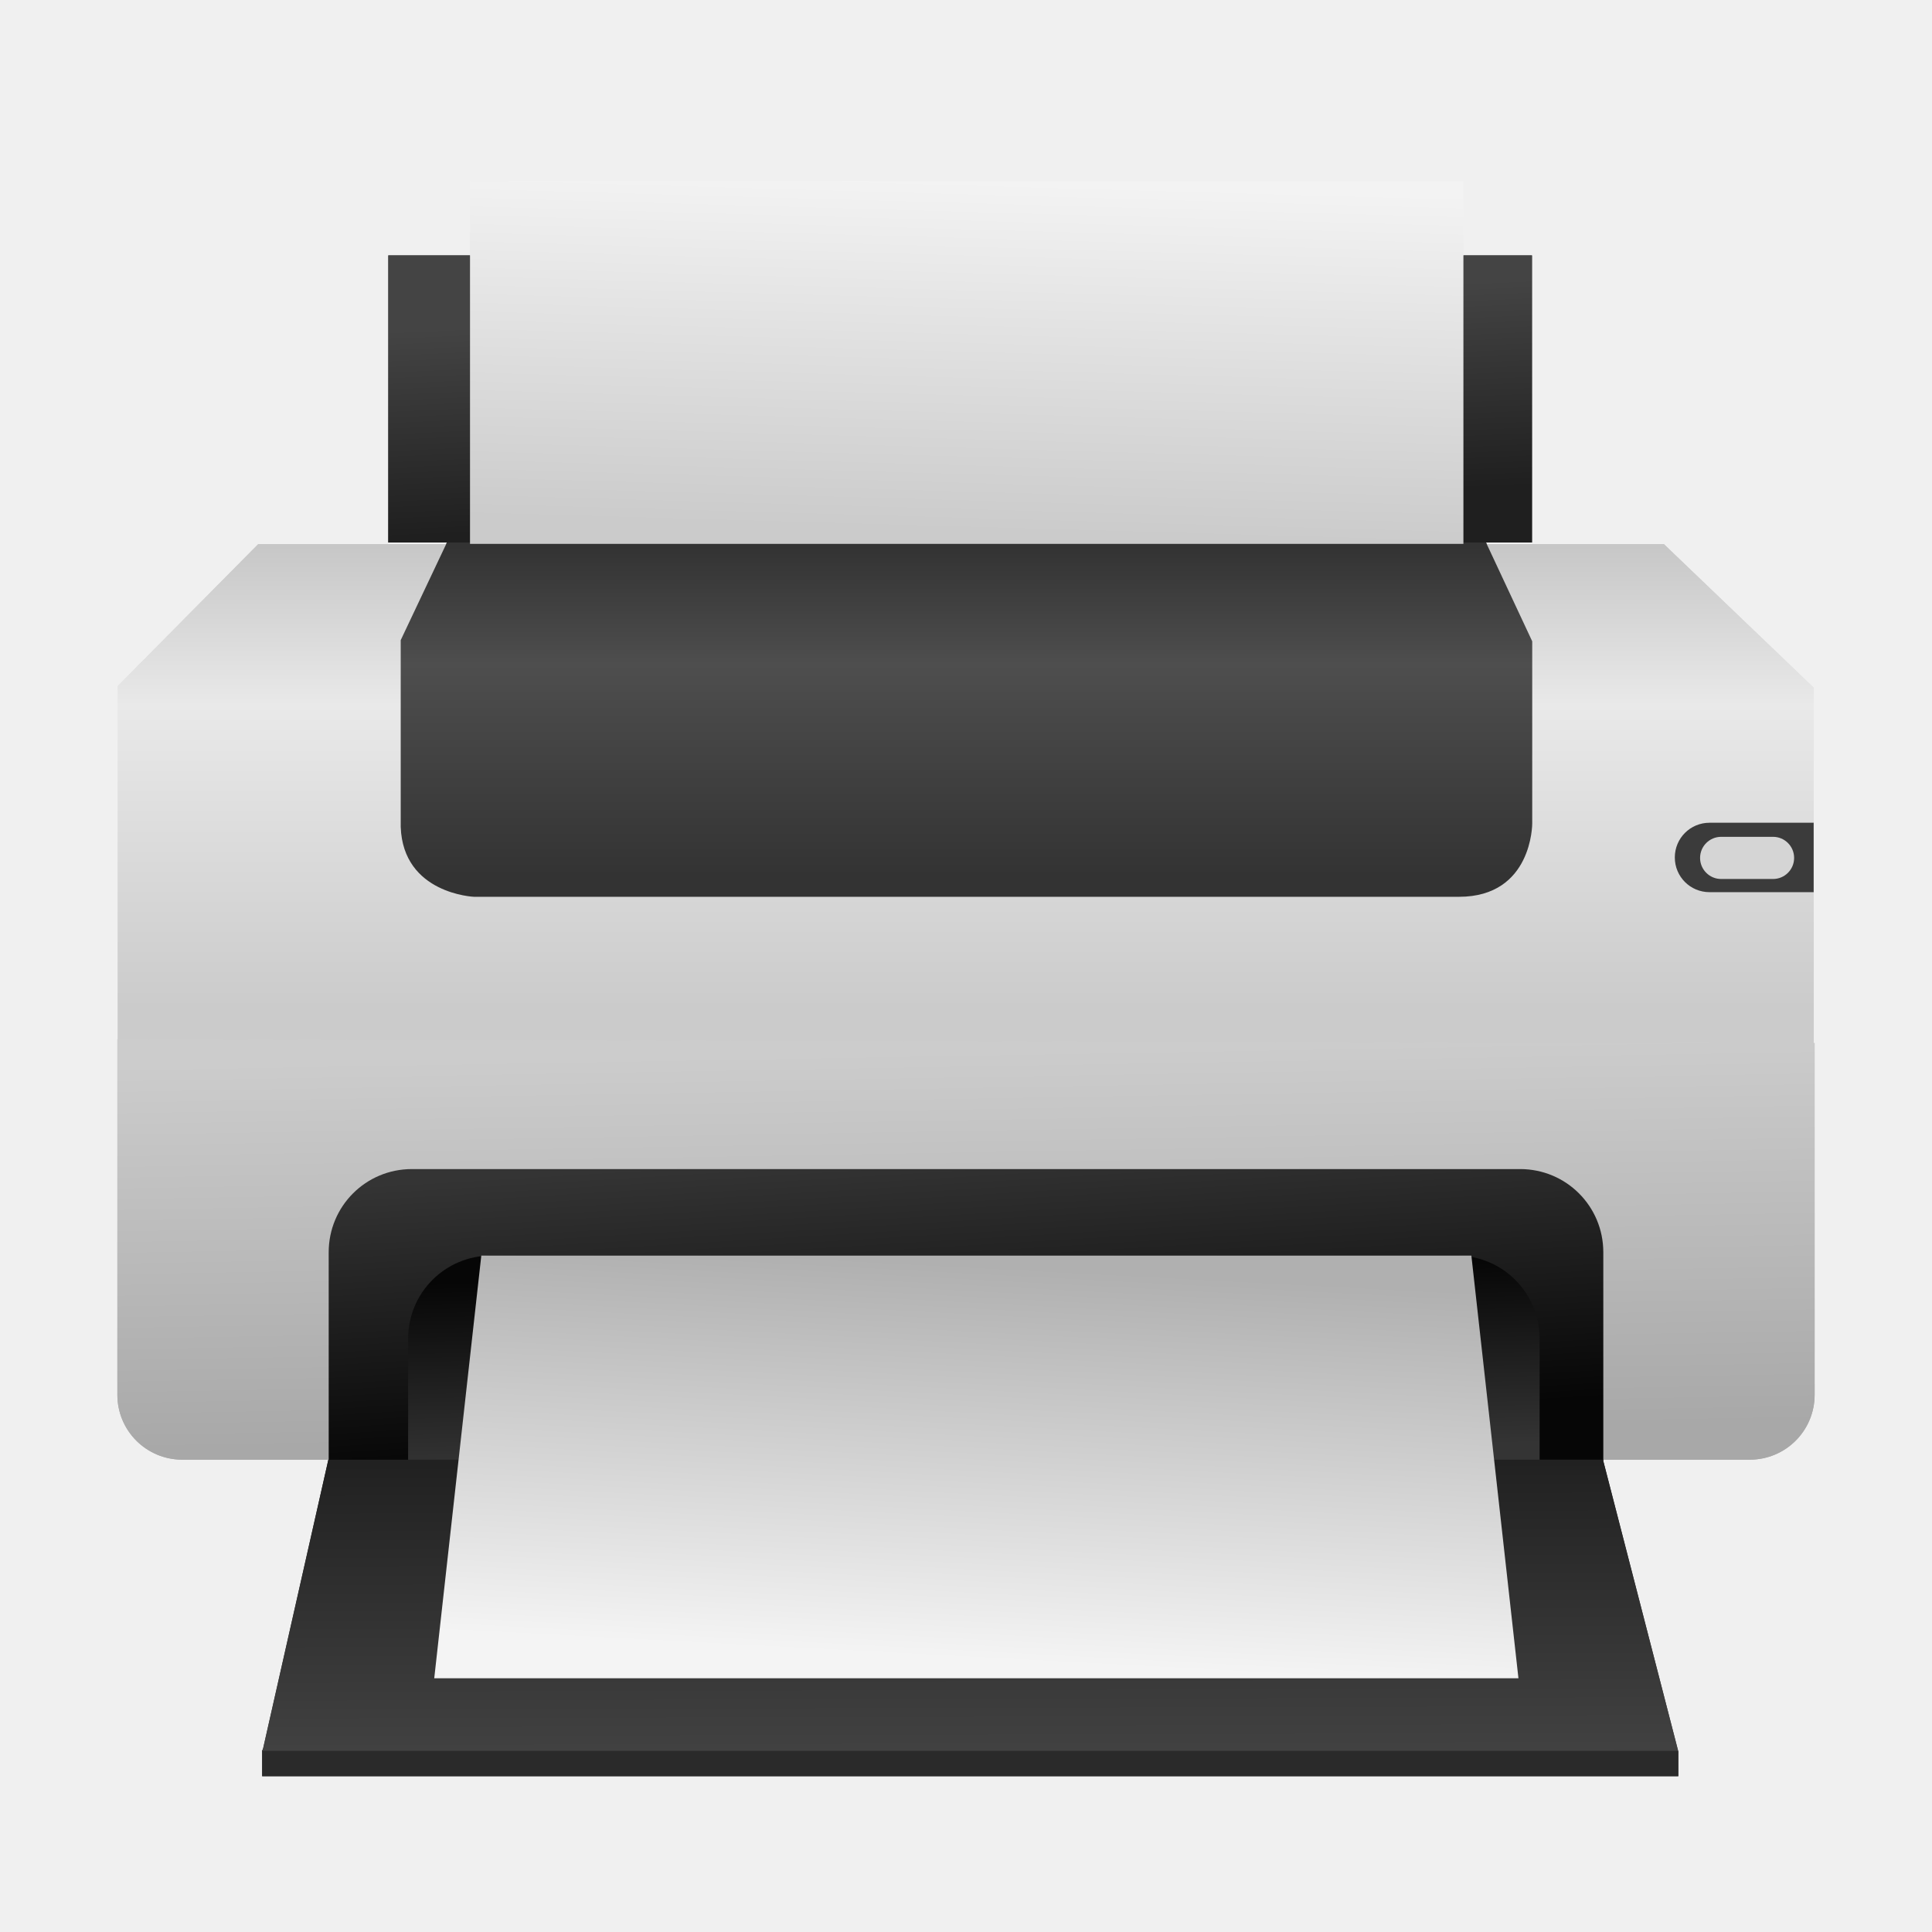
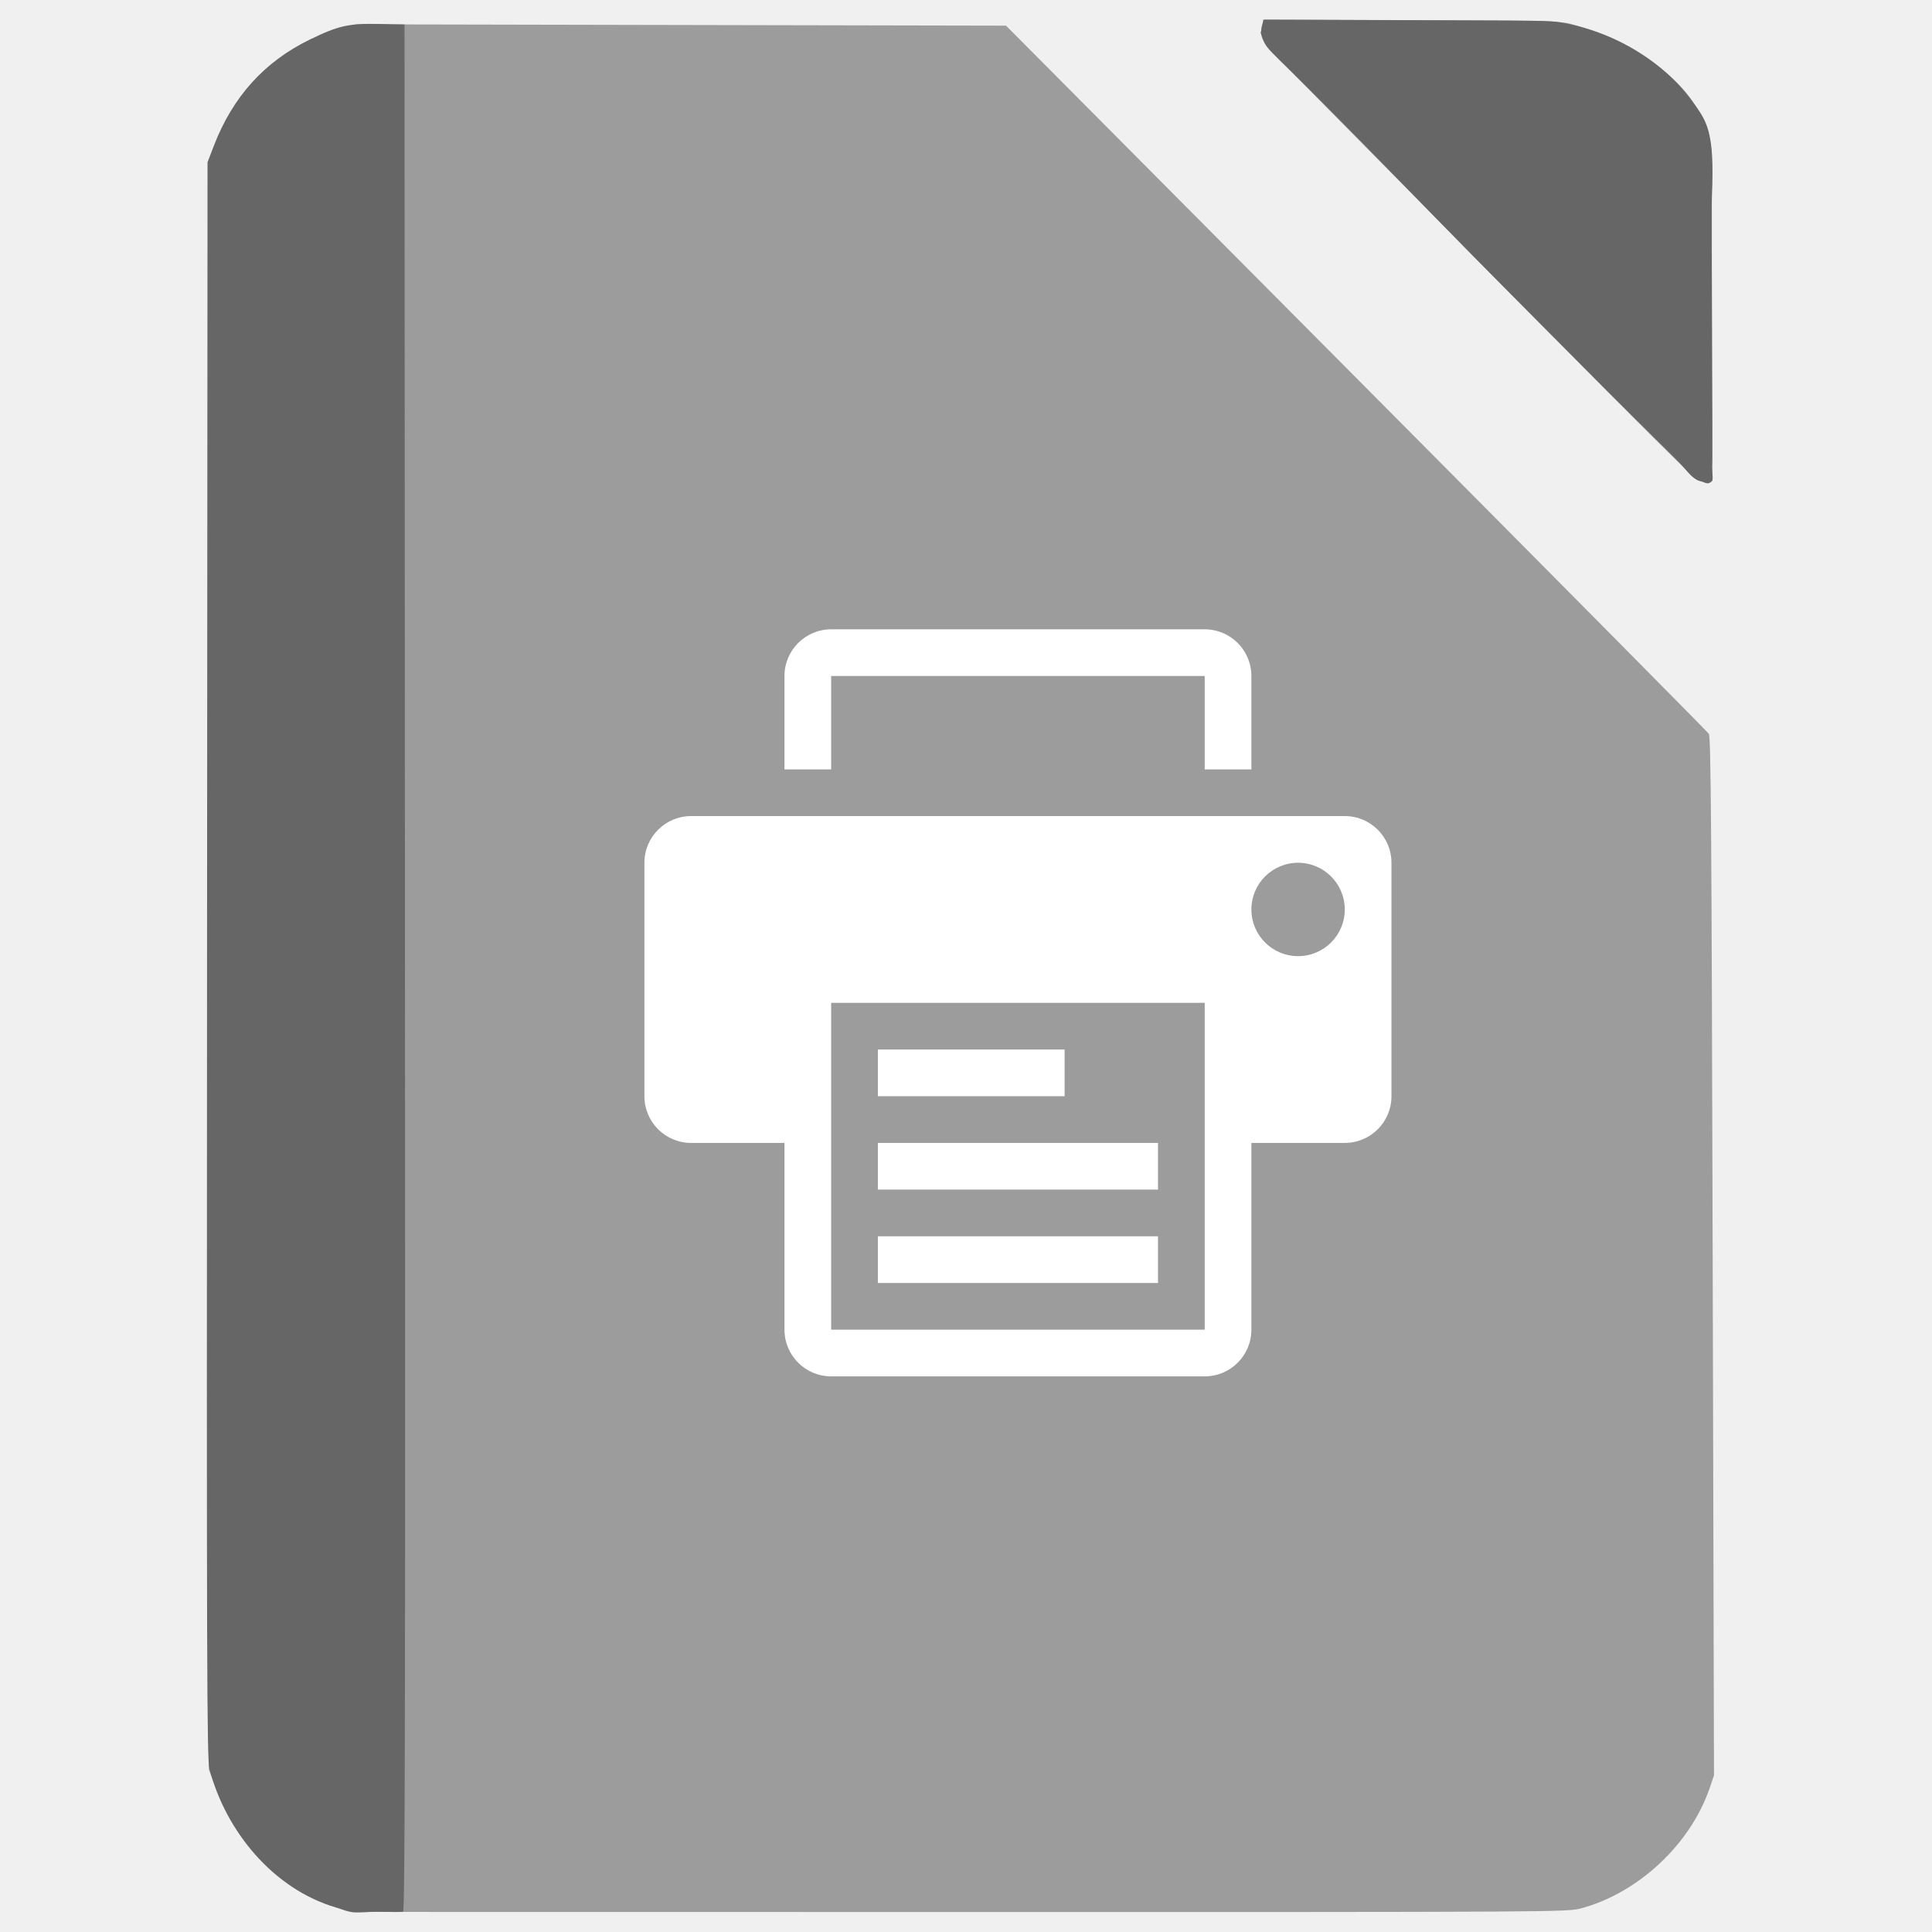
- <svg xmlns="http://www.w3.org/2000/svg" xmlns:xlink="http://www.w3.org/1999/xlink" width="64" height="64" id="svg5453" version="1.1">
-   <defs id="defs5455">
-     <linearGradient id="linearGradient5404">
-       <stop id="stop5406" offset="0" style="stop-color:#cbcbcb;stop-opacity:1" />
-       <stop id="stop5408" offset="1" style="stop-color:#f3f3f3;stop-opacity:1" />
-     </linearGradient>
-     <linearGradient id="linearGradient5354">
-       <stop style="stop-color:#f4f4f4;stop-opacity:1" offset="0" id="stop5356" />
-       <stop style="stop-color:#b0b0b0;stop-opacity:1" offset="1" id="stop5358" />
-     </linearGradient>
-     <linearGradient id="linearGradient5334">
-       <stop id="stop5336" offset="0" style="stop-color:#1f1f1f;stop-opacity:1" />
-       <stop id="stop5338" offset="1" style="stop-color:#444444;stop-opacity:1" />
-     </linearGradient>
-     <linearGradient id="linearGradient5278">
-       <stop style="stop-color:#060606;stop-opacity:1" offset="0" id="stop5280" />
-       <stop style="stop-color:#343434;stop-opacity:1" offset="1" id="stop5282" />
-     </linearGradient>
-     <linearGradient id="linearGradient5246">
-       <stop style="stop-color:#333333;stop-opacity:1;" offset="0" id="stop5248" />
-       <stop id="stop5254" offset="0.643" style="stop-color:#4e4e4e;stop-opacity:1" />
-       <stop style="stop-color:#333333;stop-opacity:1;" offset="1" id="stop5260" />
-     </linearGradient>
-     <linearGradient id="linearGradient5206">
-       <stop style="stop-color:#cbcbcb;stop-opacity:1" offset="0" id="stop5208" />
-       <stop id="stop5214" offset="0.6" style="stop-color:#e9e9e9;stop-opacity:1" />
-       <stop style="stop-color:#bebebe;stop-opacity:1" offset="1" id="stop5210" />
-     </linearGradient>
-     <linearGradient id="linearGradient5184">
-       <stop style="stop-color:#a8a8a8;stop-opacity:1" offset="0" id="stop5186" />
-       <stop style="stop-color:#cccccc;stop-opacity:1" offset="1" id="stop5188" />
-     </linearGradient>
-     <linearGradient id="linearGradient5002">
-       <stop style="stop-color:#2e5d89;stop-opacity:1" offset="0" id="stop5004" />
-       <stop style="stop-color:#1b92f4;stop-opacity:1" offset="1" id="stop5006" />
-     </linearGradient>
-     <linearGradient y2="527.798" x2="415.571" y1="512.798" x1="400.571" gradientUnits="userSpaceOnUse" id="linearGradient4352" xlink:href="#linearGradient5002" />
-     <linearGradient xlink:href="#linearGradient5184" id="linearGradient5190" x1="747.803" y1="503.036" x2="746.388" y2="421.012" gradientUnits="userSpaceOnUse" gradientTransform="translate(0,-3.199701)" />
-     <linearGradient xlink:href="#linearGradient5206" id="linearGradient5212" x1="744.571" y1="408.869" x2="744.571" y2="301.798" gradientUnits="userSpaceOnUse" gradientTransform="matrix(0.9980611,0,0,1,1.4832,0)" />
-     <linearGradient xlink:href="#linearGradient5246" id="linearGradient5238" x1="744.571" y1="381.798" x2="744.571" y2="311.798" gradientUnits="userSpaceOnUse" gradientTransform="translate(0,-0.79999)" />
-     <linearGradient xlink:href="#linearGradient5278" id="linearGradient5284" x1="735.781" y1="464.592" x2="736.697" y2="504.092" gradientUnits="userSpaceOnUse" gradientTransform="translate(0,0.167954)" />
-     <linearGradient xlink:href="#linearGradient5278" id="linearGradient5306" x1="745.906" y1="499.568" x2="742.228" y2="438.568" gradientUnits="userSpaceOnUse" />
-     <linearGradient xlink:href="#linearGradient5334" id="linearGradient5332" x1="736.454" y1="501.815" x2="736.63" y2="571.815" gradientUnits="userSpaceOnUse" gradientTransform="matrix(0.9986705,0,0,1,0.1853671,0)" />
-     <linearGradient xlink:href="#linearGradient5354" id="linearGradient5360" x1="743.781" y1="547.504" x2="748.197" y2="463.918" gradientUnits="userSpaceOnUse" />
-     <linearGradient xlink:href="#linearGradient5334" id="linearGradient5381" x1="754.571" y1="302.798" x2="752.571" y2="258.798" gradientUnits="userSpaceOnUse" />
-     <linearGradient xlink:href="#linearGradient5404" id="linearGradient5402" x1="736.817" y1="307.466" x2="738.938" y2="233.22" gradientUnits="userSpaceOnUse" />
-   </defs>
-   <g id="layer1" transform="translate(-376.5714,-491.798)">
-     <g transform="translate(291,-113)" id="layer1-5">
-       <path d="" cx="408.571" cy="519.798" r="10" style="opacity:1;fill:url(#linearGradient4352);fill-opacity:1;stroke:none;stroke-width:2;stroke-linecap:round;stroke-linejoin:round;stroke-miterlimit:4;stroke-dasharray:none;stroke-opacity:1" id="circle4309-6" />
-       <g transform="matrix(3.161471,0,0,3.161471,614.2088,-2739.238)" id="layer1-57" />
-       <g id="g5462">
-         <path id="rect5459" d="m 94.556,662.311 46.311,0 0.3,0.504 0,0.822 -46.911,0 0,-0.849 z" style="opacity:1;fill:#2a2a2a;fill-opacity:1;fill-rule:evenodd;stroke:none;stroke-width:3;stroke-linecap:round;stroke-linejoin:miter;stroke-miterlimit:4;stroke-dasharray:none;stroke-dashoffset:0;stroke-opacity:1" />
-         <g transform="matrix(0.1559077,0,0,0.1559077,2.306184,574.4372)" id="g5445">
-           <path style="opacity:1;fill:url(#linearGradient5212);fill-opacity:1;fill-rule:evenodd;stroke:none;stroke-width:3;stroke-linecap:round;stroke-linejoin:miter;stroke-miterlimit:4;stroke-dasharray:none;stroke-dashoffset:0;stroke-opacity:1" d="m 588.95,310.332 298.63,0 31.85,30.509 0,75.557 -360.339,0 0,-75.911 z" id="rect5203" />
-           <path style="opacity:1;fill:url(#linearGradient5190);fill-opacity:1;fill-rule:evenodd;stroke:none;stroke-width:3;stroke-linecap:round;stroke-linejoin:miter;stroke-miterlimit:4;stroke-dasharray:none;stroke-dashoffset:0;stroke-opacity:1" d="m 919.629,416.348 0,74.731 c 0,7.645 -6.155,13.8 -13.8,13.8 l -333.024,0 c -7.645,0 -13.8,-6.155 -13.8,-13.8 l 0,-75.481 z" id="rect5181" />
-           <path style="opacity:1;fill:url(#linearGradient5238);fill-opacity:1;fill-rule:evenodd;stroke:none;stroke-width:3;stroke-linecap:round;stroke-linejoin:miter;stroke-miterlimit:4;stroke-dasharray:none;stroke-dashoffset:0;stroke-opacity:1" d="m 629.209,309.621 220.416,0 10,21.377 0,38.727 c 0,0 0.057,15.556 -15.556,15.556 l -209.304,0 c 0,0 -15.056,-0.614 -15.556,-14.849 l 0,-39.684 z" id="rect5229" />
-           <path style="opacity:1;fill:url(#linearGradient5306);fill-opacity:1;fill-rule:evenodd;stroke:none;stroke-width:3;stroke-linecap:round;stroke-linejoin:miter;stroke-miterlimit:4;stroke-dasharray:none;stroke-dashoffset:0;stroke-opacity:1" d="m 621.584,443.132 235.466,0 c 9.793,0 17.678,7.884 17.678,17.678 l 0,44.194 -270.822,0 0,-44.194 c 0,-9.793 7.884,-17.678 17.678,-17.678 z" id="rect5297" />
-           <path style="opacity:1;fill:url(#linearGradient5284);fill-opacity:1;fill-rule:evenodd;stroke:none;stroke-width:3;stroke-linecap:round;stroke-linejoin:miter;stroke-miterlimit:4;stroke-dasharray:none;stroke-dashoffset:0;stroke-opacity:1" d="m 638.458,461.517 205.061,0 c 9.793,0 17.678,7.884 17.678,17.678 l 0,25.809 -240.416,0 0,-25.809 c 0,-9.793 7.884,-17.678 17.678,-17.678 z" id="rect5273" />
-           <path style="opacity:1;fill:url(#linearGradient5332);fill-opacity:1;fill-rule:evenodd;stroke:none;stroke-width:3;stroke-linecap:round;stroke-linejoin:miter;stroke-miterlimit:4;stroke-dasharray:none;stroke-dashoffset:0;stroke-opacity:1" d="m 603.836,504.879 270.815,0 15.979,61.872 -300.775,0 z" id="rect5323" />
-           <path style="opacity:1;fill:url(#linearGradient5360);fill-opacity:1;fill-rule:evenodd;stroke:none;stroke-width:3;stroke-linecap:round;stroke-linejoin:miter;stroke-miterlimit:4;stroke-dasharray:none;stroke-dashoffset:0;stroke-opacity:1" d="m 636.332,461.517 210.364,0 10,89.803 -230.364,0 z" id="rect5351" />
-           <rect style="opacity:1;fill:url(#linearGradient5381);fill-opacity:1;fill-rule:evenodd;stroke:none;stroke-width:3;stroke-linecap:round;stroke-linejoin:miter;stroke-miterlimit:4;stroke-dasharray:none;stroke-dashoffset:0;stroke-opacity:1" id="rect5373" width="243" height="61" x="616.571" y="248.998" />
-           <rect style="opacity:1;fill:url(#linearGradient5402);fill-opacity:1;fill-rule:evenodd;stroke:none;stroke-width:3;stroke-linecap:round;stroke-linejoin:miter;stroke-miterlimit:4;stroke-dasharray:none;stroke-dashoffset:0;stroke-opacity:1" id="rect5394" width="211.071" height="77.075" x="633.933" y="233.22" />
-           <path style="opacity:1;fill:#3b3b3b;fill-opacity:1;fill-rule:evenodd;stroke:none;stroke-width:3;stroke-linecap:round;stroke-linejoin:miter;stroke-miterlimit:4;stroke-dasharray:none;stroke-dashoffset:0;stroke-opacity:1" d="m 897.296,369.548 22.125,0 0,14.75 -22.125,0 c -4.086,0 -7.375,-3.289 -7.375,-7.375 0,-4.086 3.289,-7.375 7.375,-7.375 z" id="rect5423" />
-           <rect style="opacity:1;fill:#d5d5d5;fill-opacity:1;fill-rule:evenodd;stroke:none;stroke-width:3;stroke-linecap:round;stroke-linejoin:miter;stroke-miterlimit:4;stroke-dasharray:none;stroke-dashoffset:0;stroke-opacity:1" id="rect5443" width="19.982" height="8.958" x="895.29" y="372.54" ry="4.479" />
-         </g>
-       </g>
-       <g id="g5478">
-         <path style="opacity:1;fill:#2a2a2a;fill-opacity:1;fill-rule:evenodd;stroke:none;stroke-width:3;stroke-linecap:round;stroke-linejoin:miter;stroke-miterlimit:4;stroke-dasharray:none;stroke-dashoffset:0;stroke-opacity:1" d="m 94.556,662.311 46.311,0 0.3,0.504 0,0.822 -46.911,0 0,-0.849 z" id="path5480" />
-         <g id="g5482" transform="matrix(0.1559077,0,0,0.1559077,2.306184,574.4372)">
-           <path id="path5484" d="m 588.95,310.332 298.63,0 31.85,30.509 c 0,25.186 0,-0.947 0,75.557 l -360.339,0 0,-75.911 z" style="opacity:1;fill:url(#linearGradient5212);fill-opacity:1;fill-rule:evenodd;stroke:none;stroke-width:3;stroke-linecap:round;stroke-linejoin:miter;stroke-miterlimit:4;stroke-dasharray:none;stroke-dashoffset:0;stroke-opacity:1" />
-           <path id="path5486" d="m 919.629,416.348 0,74.731 c 0,7.645 -6.155,13.8 -13.8,13.8 l -333.024,0 c -7.645,0 -13.8,-6.155 -13.8,-13.8 l 0,-75.481 z" style="opacity:1;fill:url(#linearGradient5190);fill-opacity:1;fill-rule:evenodd;stroke:none;stroke-width:3;stroke-linecap:round;stroke-linejoin:miter;stroke-miterlimit:4;stroke-dasharray:none;stroke-dashoffset:0;stroke-opacity:1" />
-           <path id="path5490" d="m 629.209,309.621 220.416,0 10,21.377 0,38.727 c 0,0 0.057,15.556 -15.556,15.556 l -209.304,0 c 0,0 -15.056,-0.614 -15.556,-14.849 l 0,-39.684 z" style="opacity:1;fill:url(#linearGradient5238);fill-opacity:1;fill-rule:evenodd;stroke:none;stroke-width:3;stroke-linecap:round;stroke-linejoin:miter;stroke-miterlimit:4;stroke-dasharray:none;stroke-dashoffset:0;stroke-opacity:1" />
-           <path id="path5492" d="m 621.584,443.132 235.466,0 c 9.793,0 17.678,7.884 17.678,17.678 l 0,44.194 -270.822,0 0,-44.194 c 0,-9.793 7.884,-17.678 17.678,-17.678 z" style="opacity:1;fill:url(#linearGradient5306);fill-opacity:1;fill-rule:evenodd;stroke:none;stroke-width:3;stroke-linecap:round;stroke-linejoin:miter;stroke-miterlimit:4;stroke-dasharray:none;stroke-dashoffset:0;stroke-opacity:1" />
-           <path id="path5494" d="m 638.458,461.517 205.061,0 c 9.793,0 17.678,7.884 17.678,17.678 l 0,25.809 -240.416,0 0,-25.809 c 0,-9.793 7.884,-17.678 17.678,-17.678 z" style="opacity:1;fill:url(#linearGradient5284);fill-opacity:1;fill-rule:evenodd;stroke:none;stroke-width:3;stroke-linecap:round;stroke-linejoin:miter;stroke-miterlimit:4;stroke-dasharray:none;stroke-dashoffset:0;stroke-opacity:1" />
-           <path id="path5496" d="m 603.836,504.879 270.815,0 15.979,61.872 -300.775,0 z" style="opacity:1;fill:url(#linearGradient5332);fill-opacity:1;fill-rule:evenodd;stroke:none;stroke-width:3;stroke-linecap:round;stroke-linejoin:miter;stroke-miterlimit:4;stroke-dasharray:none;stroke-dashoffset:0;stroke-opacity:1" />
-           <path id="path5498" d="m 636.332,461.517 210.364,0 10,89.803 -230.364,0 z" style="opacity:1;fill:url(#linearGradient5360);fill-opacity:1;fill-rule:evenodd;stroke:none;stroke-width:3;stroke-linecap:round;stroke-linejoin:miter;stroke-miterlimit:4;stroke-dasharray:none;stroke-dashoffset:0;stroke-opacity:1" />
-           <rect y="248.998" x="616.571" height="61" width="243" id="rect5500" style="opacity:1;fill:url(#linearGradient5381);fill-opacity:1;fill-rule:evenodd;stroke:none;stroke-width:3;stroke-linecap:round;stroke-linejoin:miter;stroke-miterlimit:4;stroke-dasharray:none;stroke-dashoffset:0;stroke-opacity:1" />
-           <rect y="233.22" x="633.933" height="77.075" width="211.071" id="rect5502" style="opacity:1;fill:url(#linearGradient5402);fill-opacity:1;fill-rule:evenodd;stroke:none;stroke-width:3;stroke-linecap:round;stroke-linejoin:miter;stroke-miterlimit:4;stroke-dasharray:none;stroke-dashoffset:0;stroke-opacity:1" />
-           <path id="path5504" d="m 897.296,369.548 22.125,0 0,14.75 -22.125,0 c -4.086,0 -7.375,-3.289 -7.375,-7.375 0,-4.086 3.289,-7.375 7.375,-7.375 z" style="opacity:1;fill:#3b3b3b;fill-opacity:1;fill-rule:evenodd;stroke:none;stroke-width:3;stroke-linecap:round;stroke-linejoin:miter;stroke-miterlimit:4;stroke-dasharray:none;stroke-dashoffset:0;stroke-opacity:1" />
-           <rect ry="4.479" y="372.54" x="895.29" height="8.958" width="19.982" id="rect5506" style="opacity:1;fill:#d5d5d5;fill-opacity:1;fill-rule:evenodd;stroke:none;stroke-width:3;stroke-linecap:round;stroke-linejoin:miter;stroke-miterlimit:4;stroke-dasharray:none;stroke-dashoffset:0;stroke-opacity:1" />
-         </g>
-       </g>
-     </g>
+ <svg xmlns="http://www.w3.org/2000/svg" id="svg2" version="1.1" width="1024" height="1024">
+   <defs id="defs6" />
+   <g id="g2995" transform="translate(-26.50643,-5.785191)">
+     <path style="fill:#9c9c9c" d="m 206.09,1016.833 c -29.984,-9.714 -53.729,-32.737 -65.139,-63.159 l -3.728,-9.941 -0.257,-422 c -0.254,-416.213 -0.231,-422.106 1.702,-429.75 5.153,-20.381 19.432,-41.623 36.854,-54.825 8.326,-6.309 21.802,-13.152 31.702,-16.099 l 8,-2.381 172.251,0.352 172.251,0.352 185.598,186.675 c 102.079,102.671 186.191,187.575 186.916,188.675 1.078,1.636 1.445,52.059 2.018,277 l 0.701,275 -2.198,6.5 c -10.063,29.758 -37.65,55.702 -68.018,63.965 -7.452,2.028 -8.667,2.035 -329.5,1.991 l -322.02,-0.045 -7.133,-2.311 z M 925.673,259.938 c -1.403,-0.663 -37.385,-36.53 -79.961,-79.705 C 803.136,137.058 752.011,85.308 732.101,65.233 700.412,33.282 695.812,28.257 695.186,24.907 c -0.426,-2.283 -0.261,-4.822 0.41,-6.295 l 1.125,-2.469 78.251,0.325 c 77.296,0.321 78.347,0.352 86.159,2.545 4.35,1.221 11.468,3.759 15.819,5.64 28.573,12.353 56.88,34.16 56.88,66.217 l 0,9 0,79.085 c 0,58.985 0.86,80.121 0,81.157 -1.415,1.704 -4.636,1.491 -8.158,-0.172 z" id="path2986" />
+     <path style="fill:#666666" d="m 204.506,1016.773 c -33.22,-9.775 -58.407,-40.465 -66.988,-73.455 -1.36,-5.23 -1.501,-52.638 -1.273,-428.713 l 0.257,-422.833 3.298,-8.586 c 10.02,-26.088 26.801,-44.69 50.91,-56.434 15.17,-7.39 20.581,-8.601 36.897,-8.259 l 13.295,0.279 0.252,497.94 c 0.201,397.693 -8.6e-4,501.626 -1.004,502.26 -0.691,0.437 -6.948,0.099 -13.573,0.078 -4.979,-0.016 -9.323,0.605 -12.765,0.287 -3.369,-0.311 -5.853,-1.549 -9.305,-2.565 z M 928.633,261.036 c -0.739,-0.321 -1.7,-0.006 -4.4,-2.006 -2.233,-1.654 -4.458,-4.511 -5.654,-5.965 -2.155,-2.62 -19.815,-19.624 -38.913,-38.782 C 860.567,195.124 827.331,161.852 806.303,140.509 785.275,119.166 751.569,84.397 731.566,64.24 695.337,27.731 698.053,33.143 694.7,23.197 l 1.402,-6.968 73.823,0.25 c 50.584,0.171 75.76,0.058 81.287,0.838 28.439,4.013 56.151,19.965 72.219,42.15 7.416,10.24 12.056,15.046 10.399,50.33 -0.431,9.176 0.655,140.005 0,142.774 -0.313,1.321 1.099,7.388 0,8.293 -1.811,1.491 -2.489,1.348 -5.198,0.172 z" id="path2984" />
+   </g>
+   <g transform="matrix(0.7733536,0,0,0.7733536,341.5469,333.5469)" id="g66" style="fill:#ffffff">
+     <path d="m 128,32 h 256 v 64 h 32 V 32 C 416,14.344 401.687,0 384,0 H 128 C 110.344,0 96,14.344 96,32 v 64 h 32 V 32" id="path68" />
+     <path d="M 480,128 H 32 C 14.344,128 0,142.344 0,160 v 160 c 0,17.688 14.344,32 32,32 h 64 v 128 c 0,17.688 14.344,32 32,32 h 256 c 17.688,0 32,-14.313 32,-32 V 352 h 64 c 17.688,0 32,-14.313 32,-32 V 160 c 0,-17.656 -14.312,-32 -32,-32 M 384,480 H 128 V 256 h 256 v 224 m 64,-256 c -17.688,0 -32,-14.313 -32,-32 0,-17.656 14.313,-32 32,-32 17.687,0 32,14.344 32,32 0,17.688 -14.312,32 -32,32" id="path70" />
+     <path d="m 160,288 h 128 v 32 H 160 z" id="path72" />
+     <path d="m 160,352 h 192 v 32 H 160 z" id="path74" />
+     <path d="m 160,416 h 192 v 32 H 160 z" id="path76" />
  </g>
</svg>
